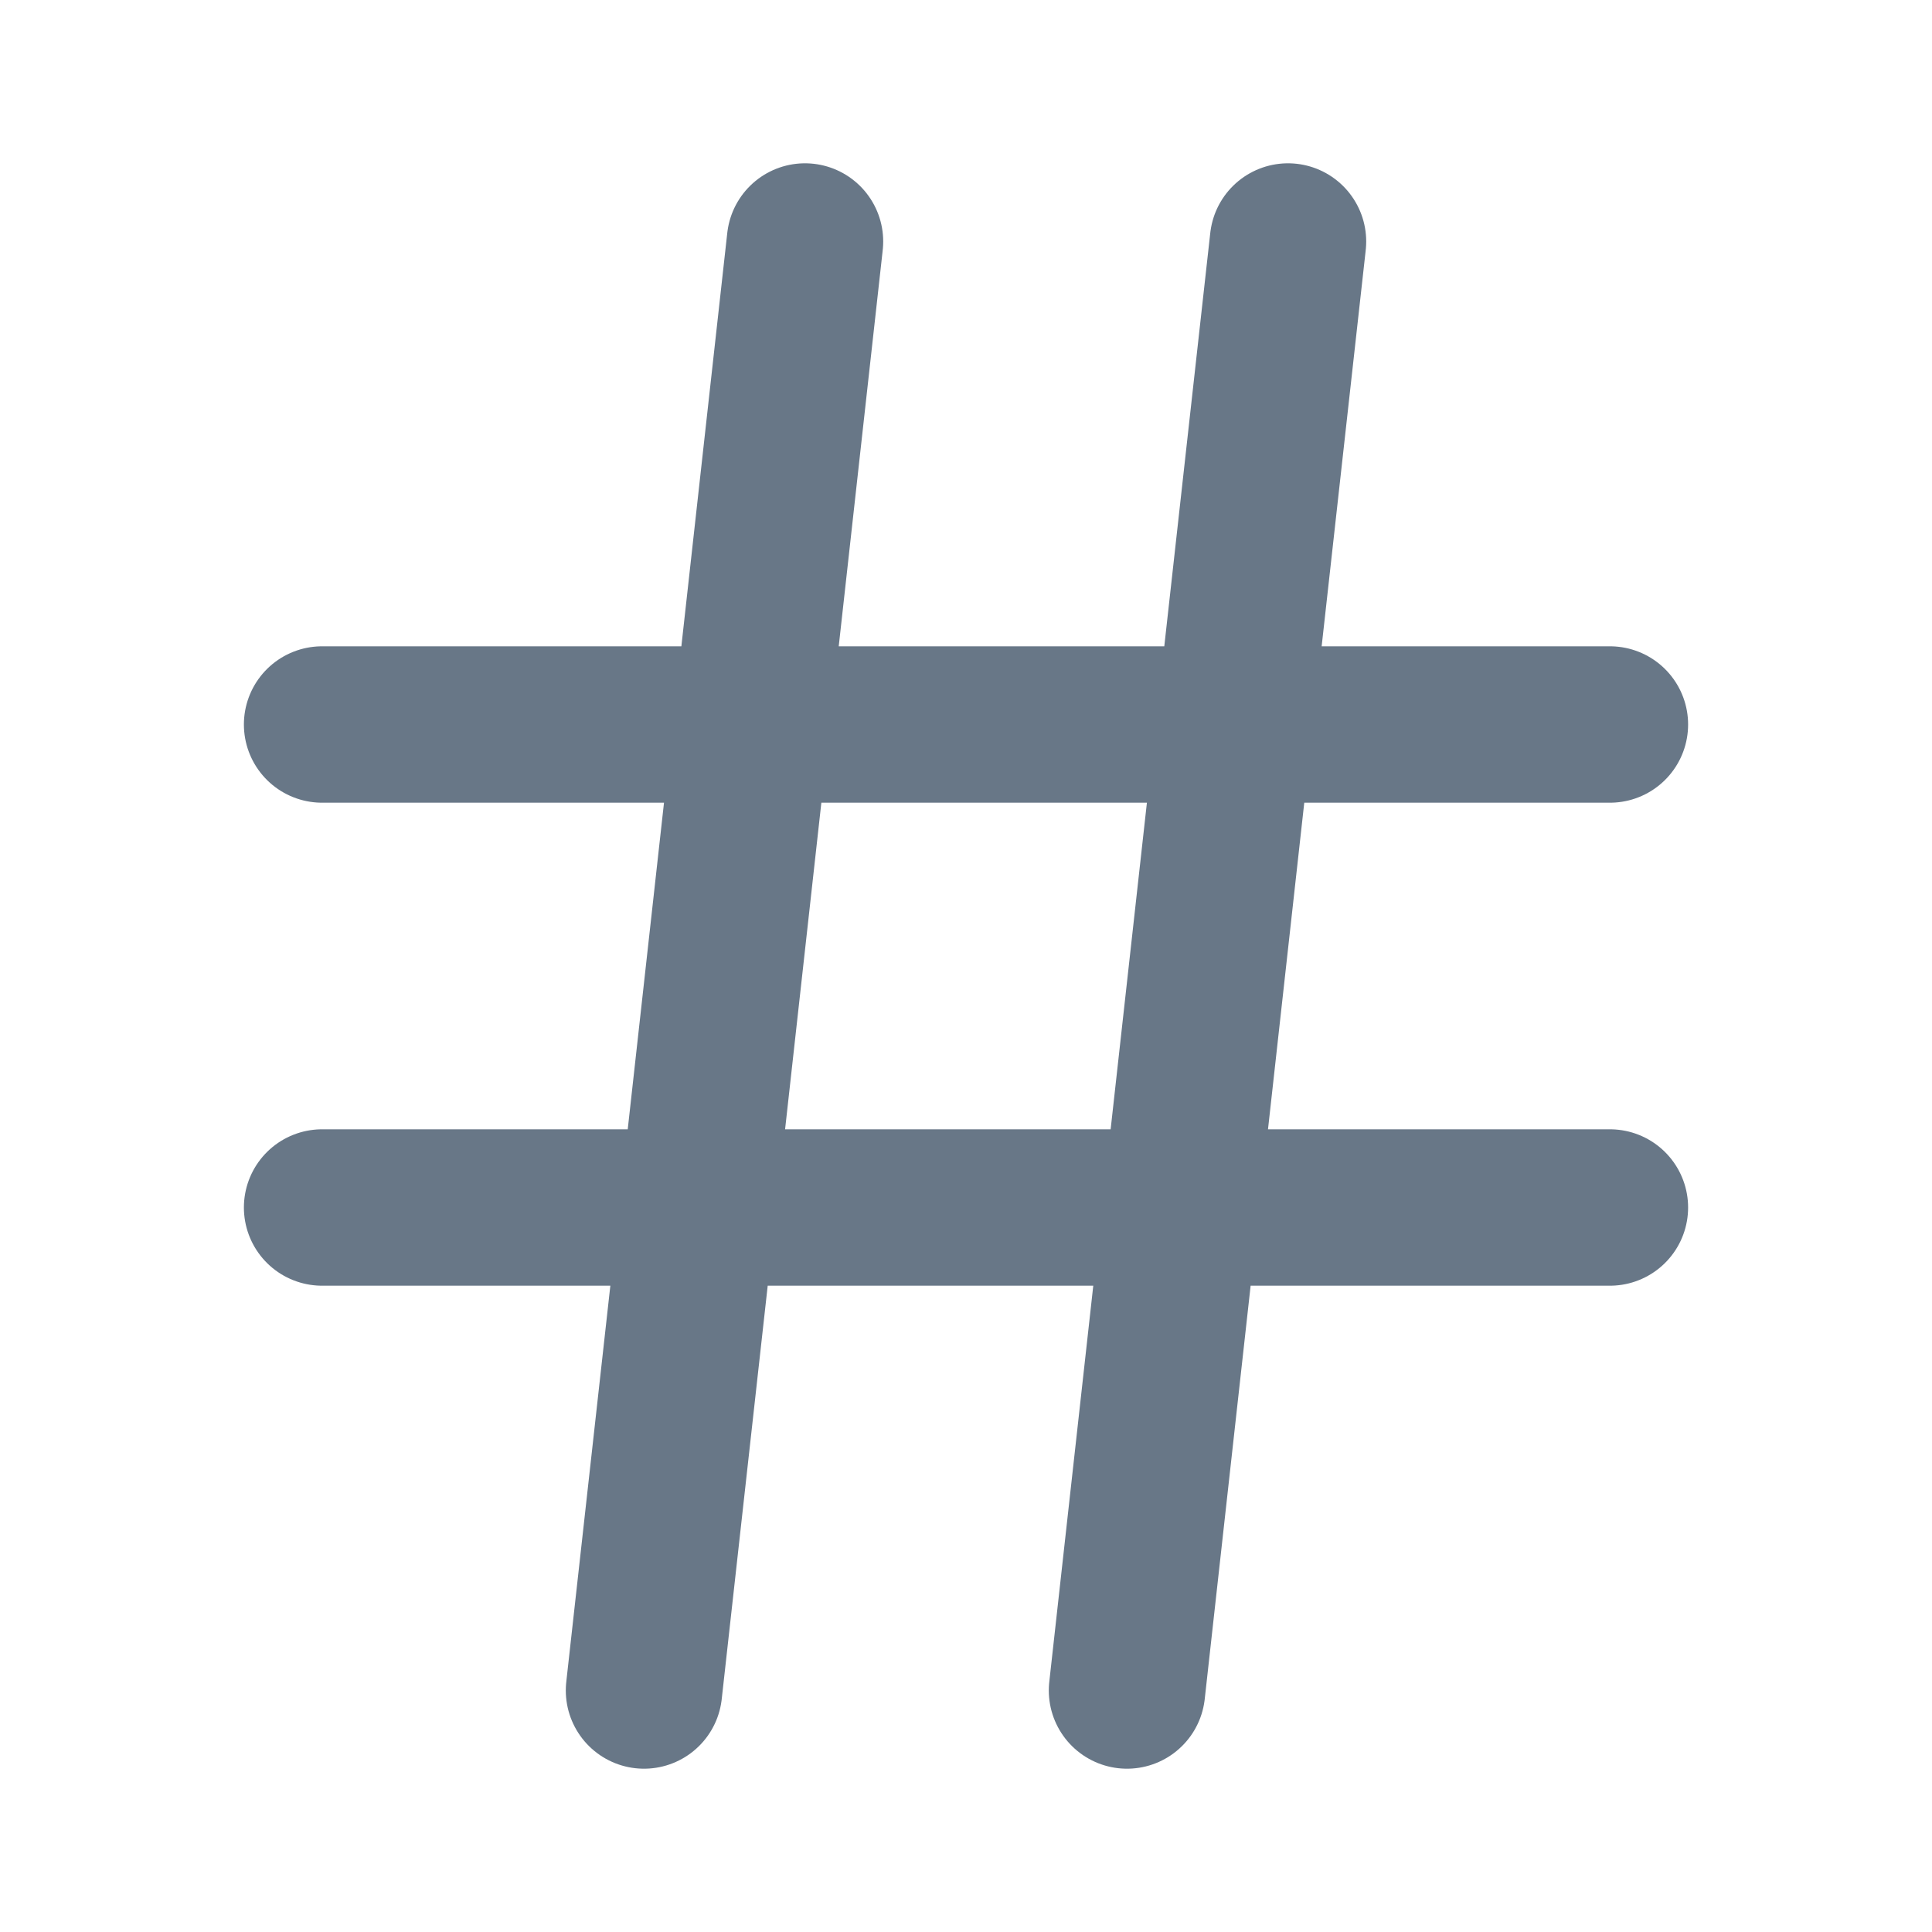
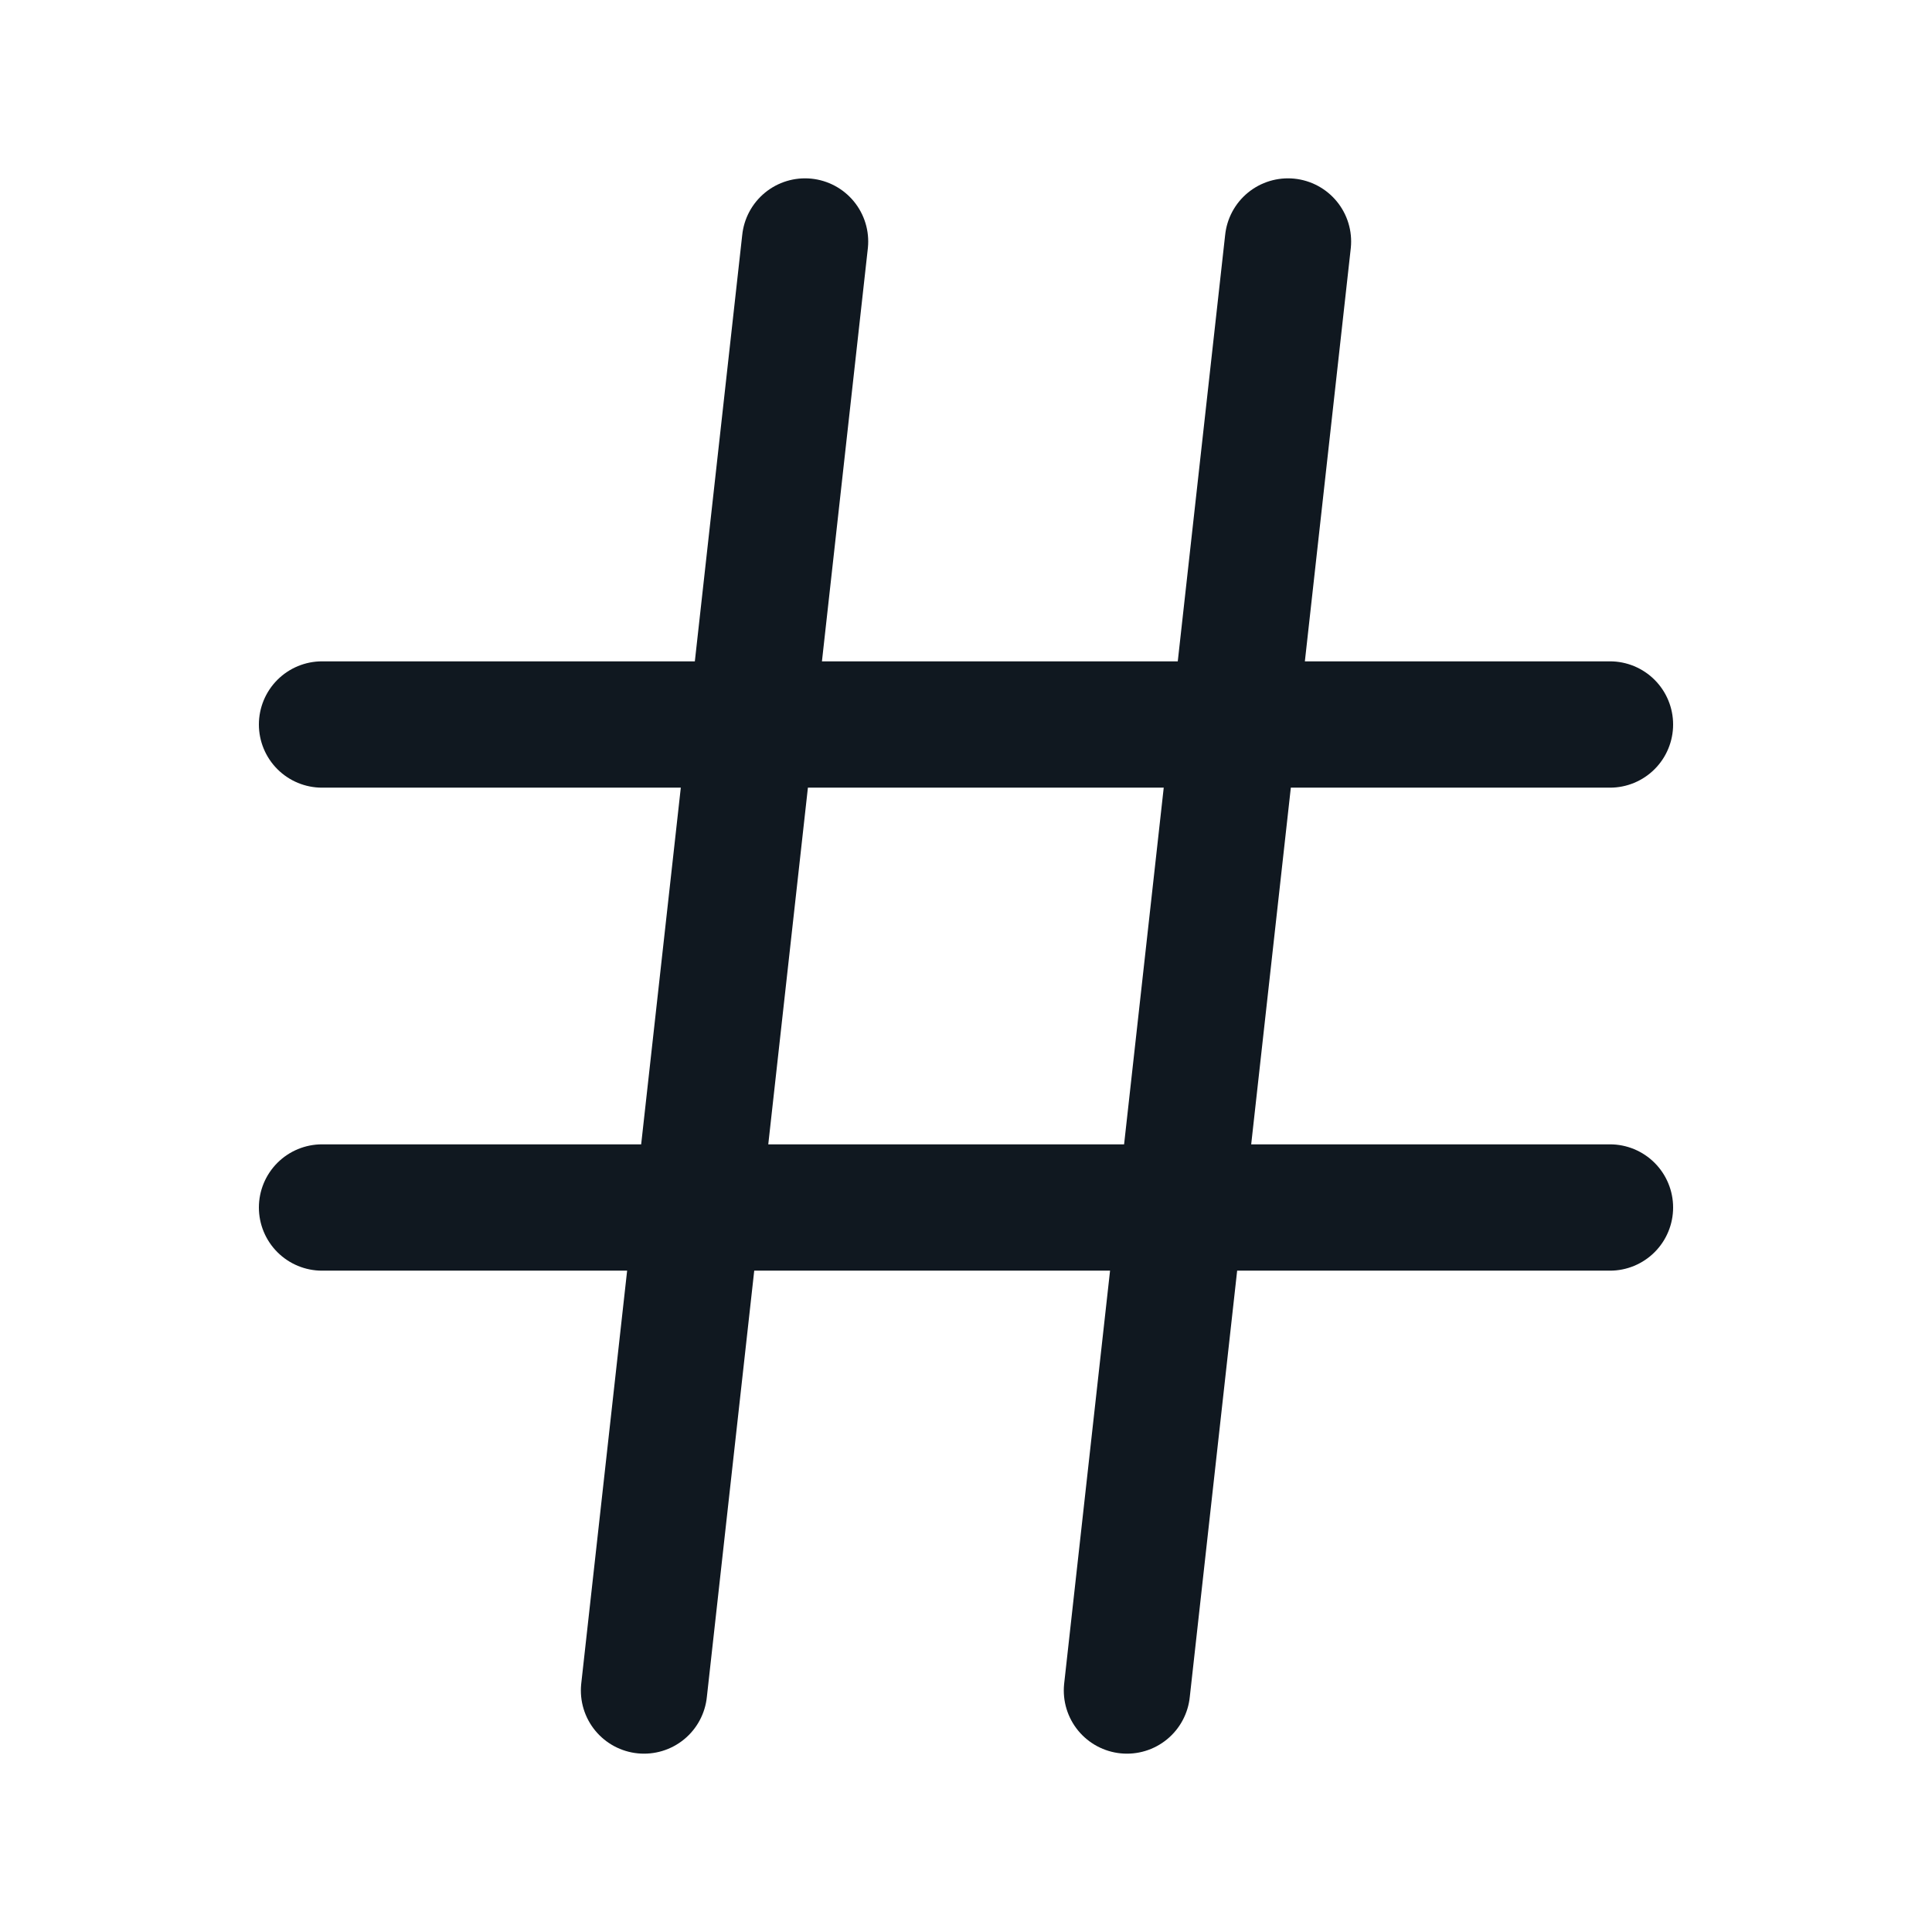
- <svg xmlns="http://www.w3.org/2000/svg" preserveAspectRatio="none" overflow="visible" style="display: block;" width="21" height="21" viewBox="0 0 21 21" fill="none">
-   <g id="hash">
-     <path id="Vector" d="M3.501 7.875H8.167M8.167 7.875H13.416M8.167 7.875L8.75 2.625M8.167 7.875L7.584 13.125M13.416 7.875H17.499M13.416 7.875L14 2.625M13.416 7.875L12.833 13.125M3.501 13.125H7.584M7.584 13.125H12.833M7.584 13.125L7 18.375M12.833 13.125H17.499M12.833 13.125L12.25 18.375" stroke-width="1.7" stroke-linecap="round" stroke="#687787" />
-   </g>
+ <svg xmlns="http://www.w3.org/2000/svg" width="26" height="26" viewBox="0 0 26 26" fill="none">
+   <path d="M4.334 9.75H21.666M4.334 16.25H21.666M10.834 3.25L8.667 22.75M17.333 3.25L15.166 22.75" stroke-width="1.7" stroke-linecap="round" stroke="#101820" />
</svg>
